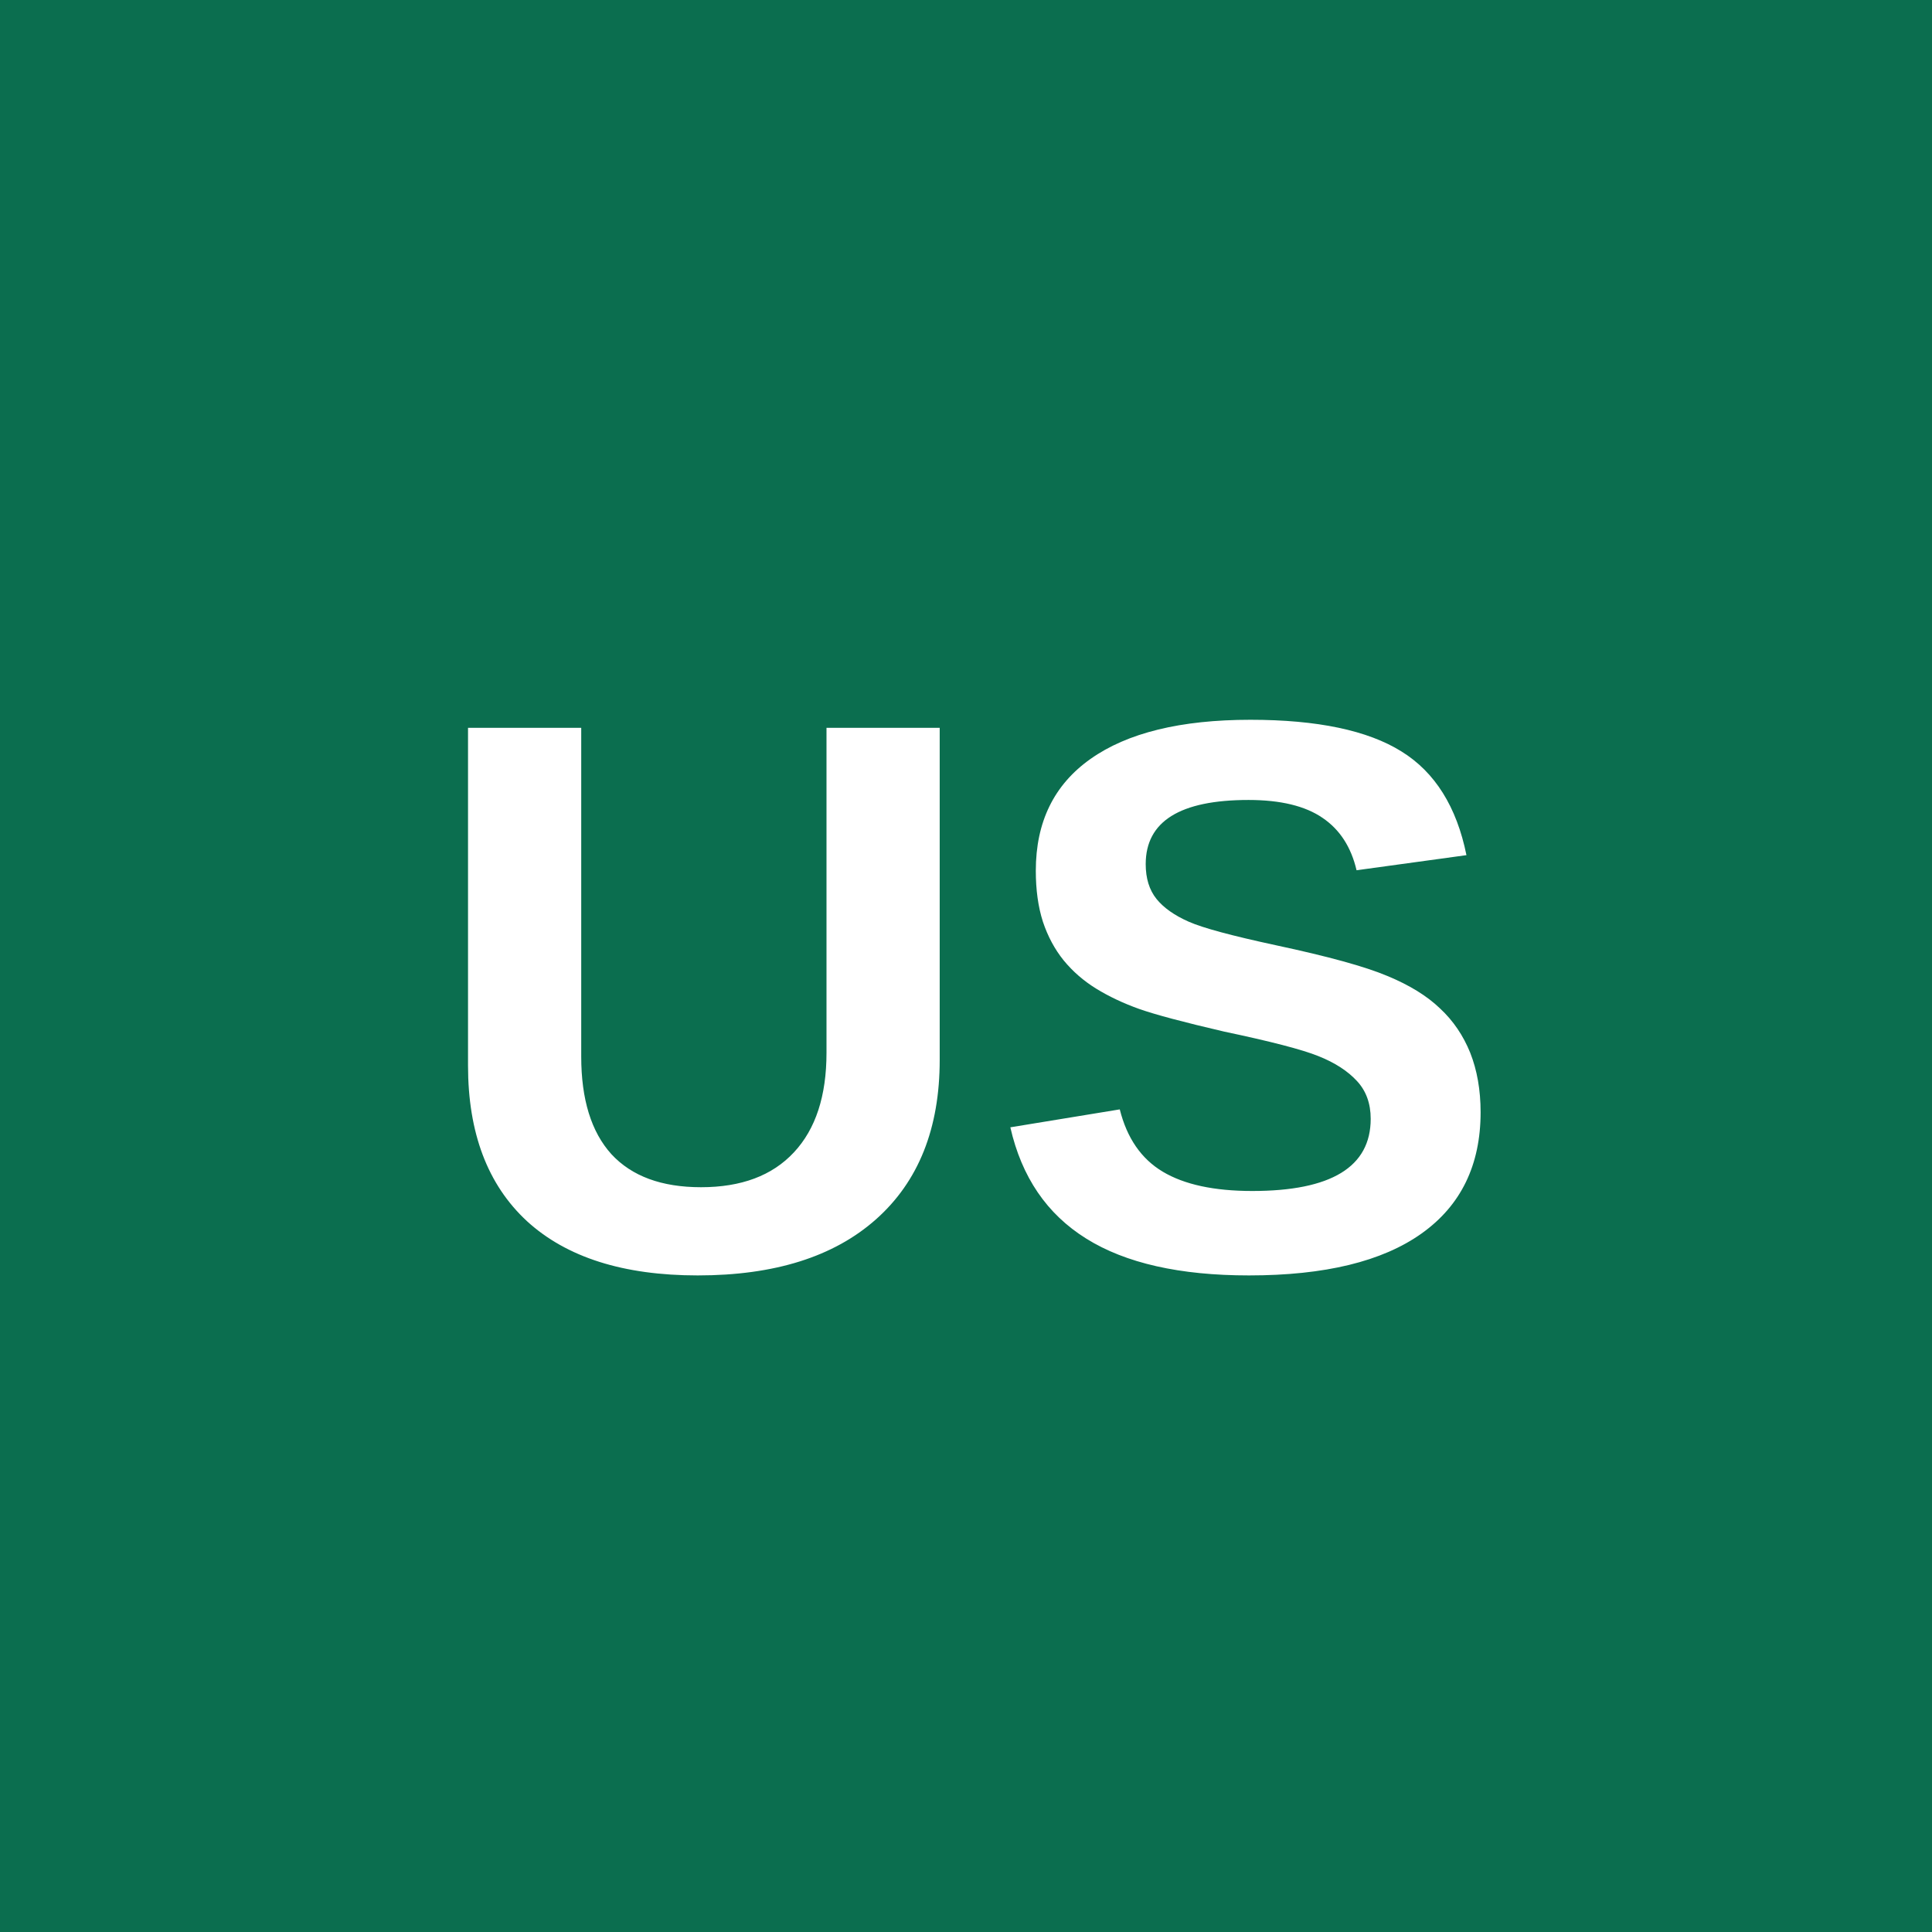
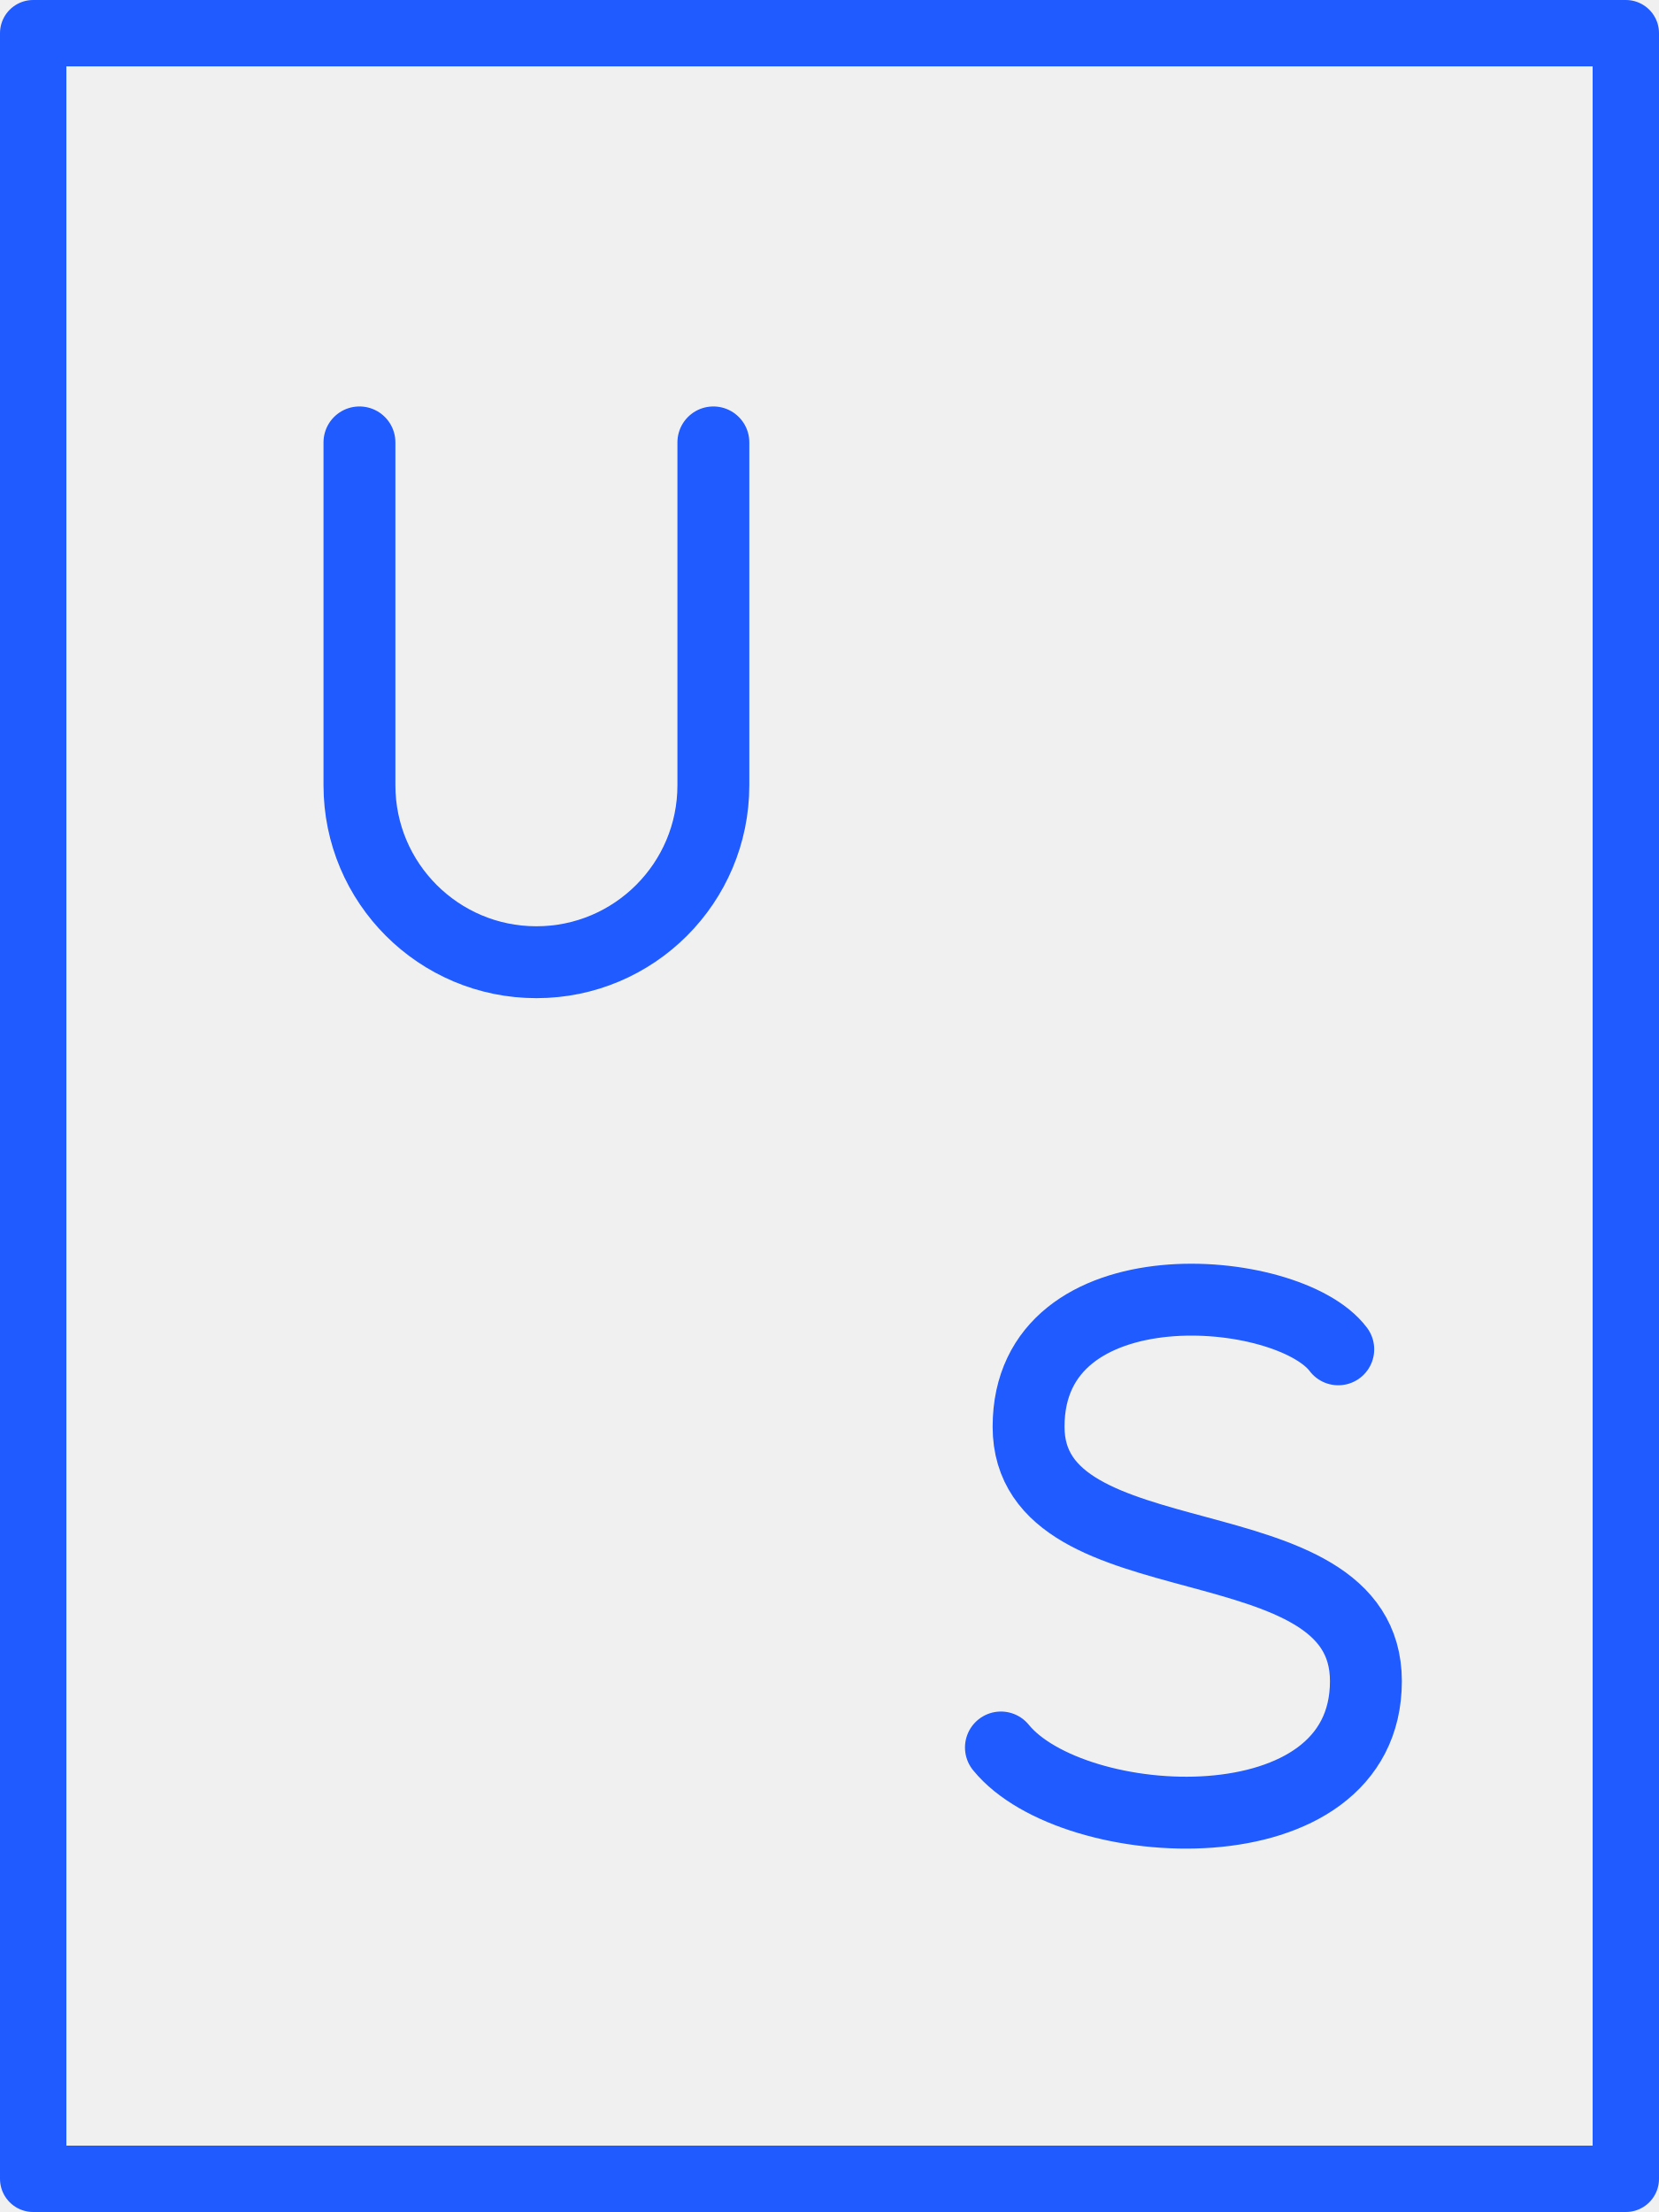
- <svg xmlns="http://www.w3.org/2000/svg" viewBox="0 0 64 64">
-   <rect width="64" height="64" fill="#0B6E4F" />
-   <text x="32" y="42" font-family="Arial,Helvetica,sans-serif" font-weight="700" font-size="26" fill="#fff" text-anchor="middle">US</text>
+ <svg xmlns="http://www.w3.org/2000/svg" viewBox="0 0 30 40" width="27" height="36" aria-hidden="true" fill="none" stroke-linecap="round" stroke-linejoin="round">
+   <rect x=".6" y=".6" width="28.8" height="38.8" stroke="#1F5BFF" stroke-width="1.2" />
+   <path d="M6.5 8v6.2a3.2 3.2 0 0 0 6.4 0V8" stroke="#1F5BFF" stroke-width="1.3" />
+   <path d="M24.2 24.4c-.9-1.2-5.6-1.6-5.6 1.4 0 2.9 6.1 1.6 6.1 4.6 0 3.1-5.3 2.8-6.6 1.2" stroke="#1F5BFF" stroke-width="1.3" />
</svg>
